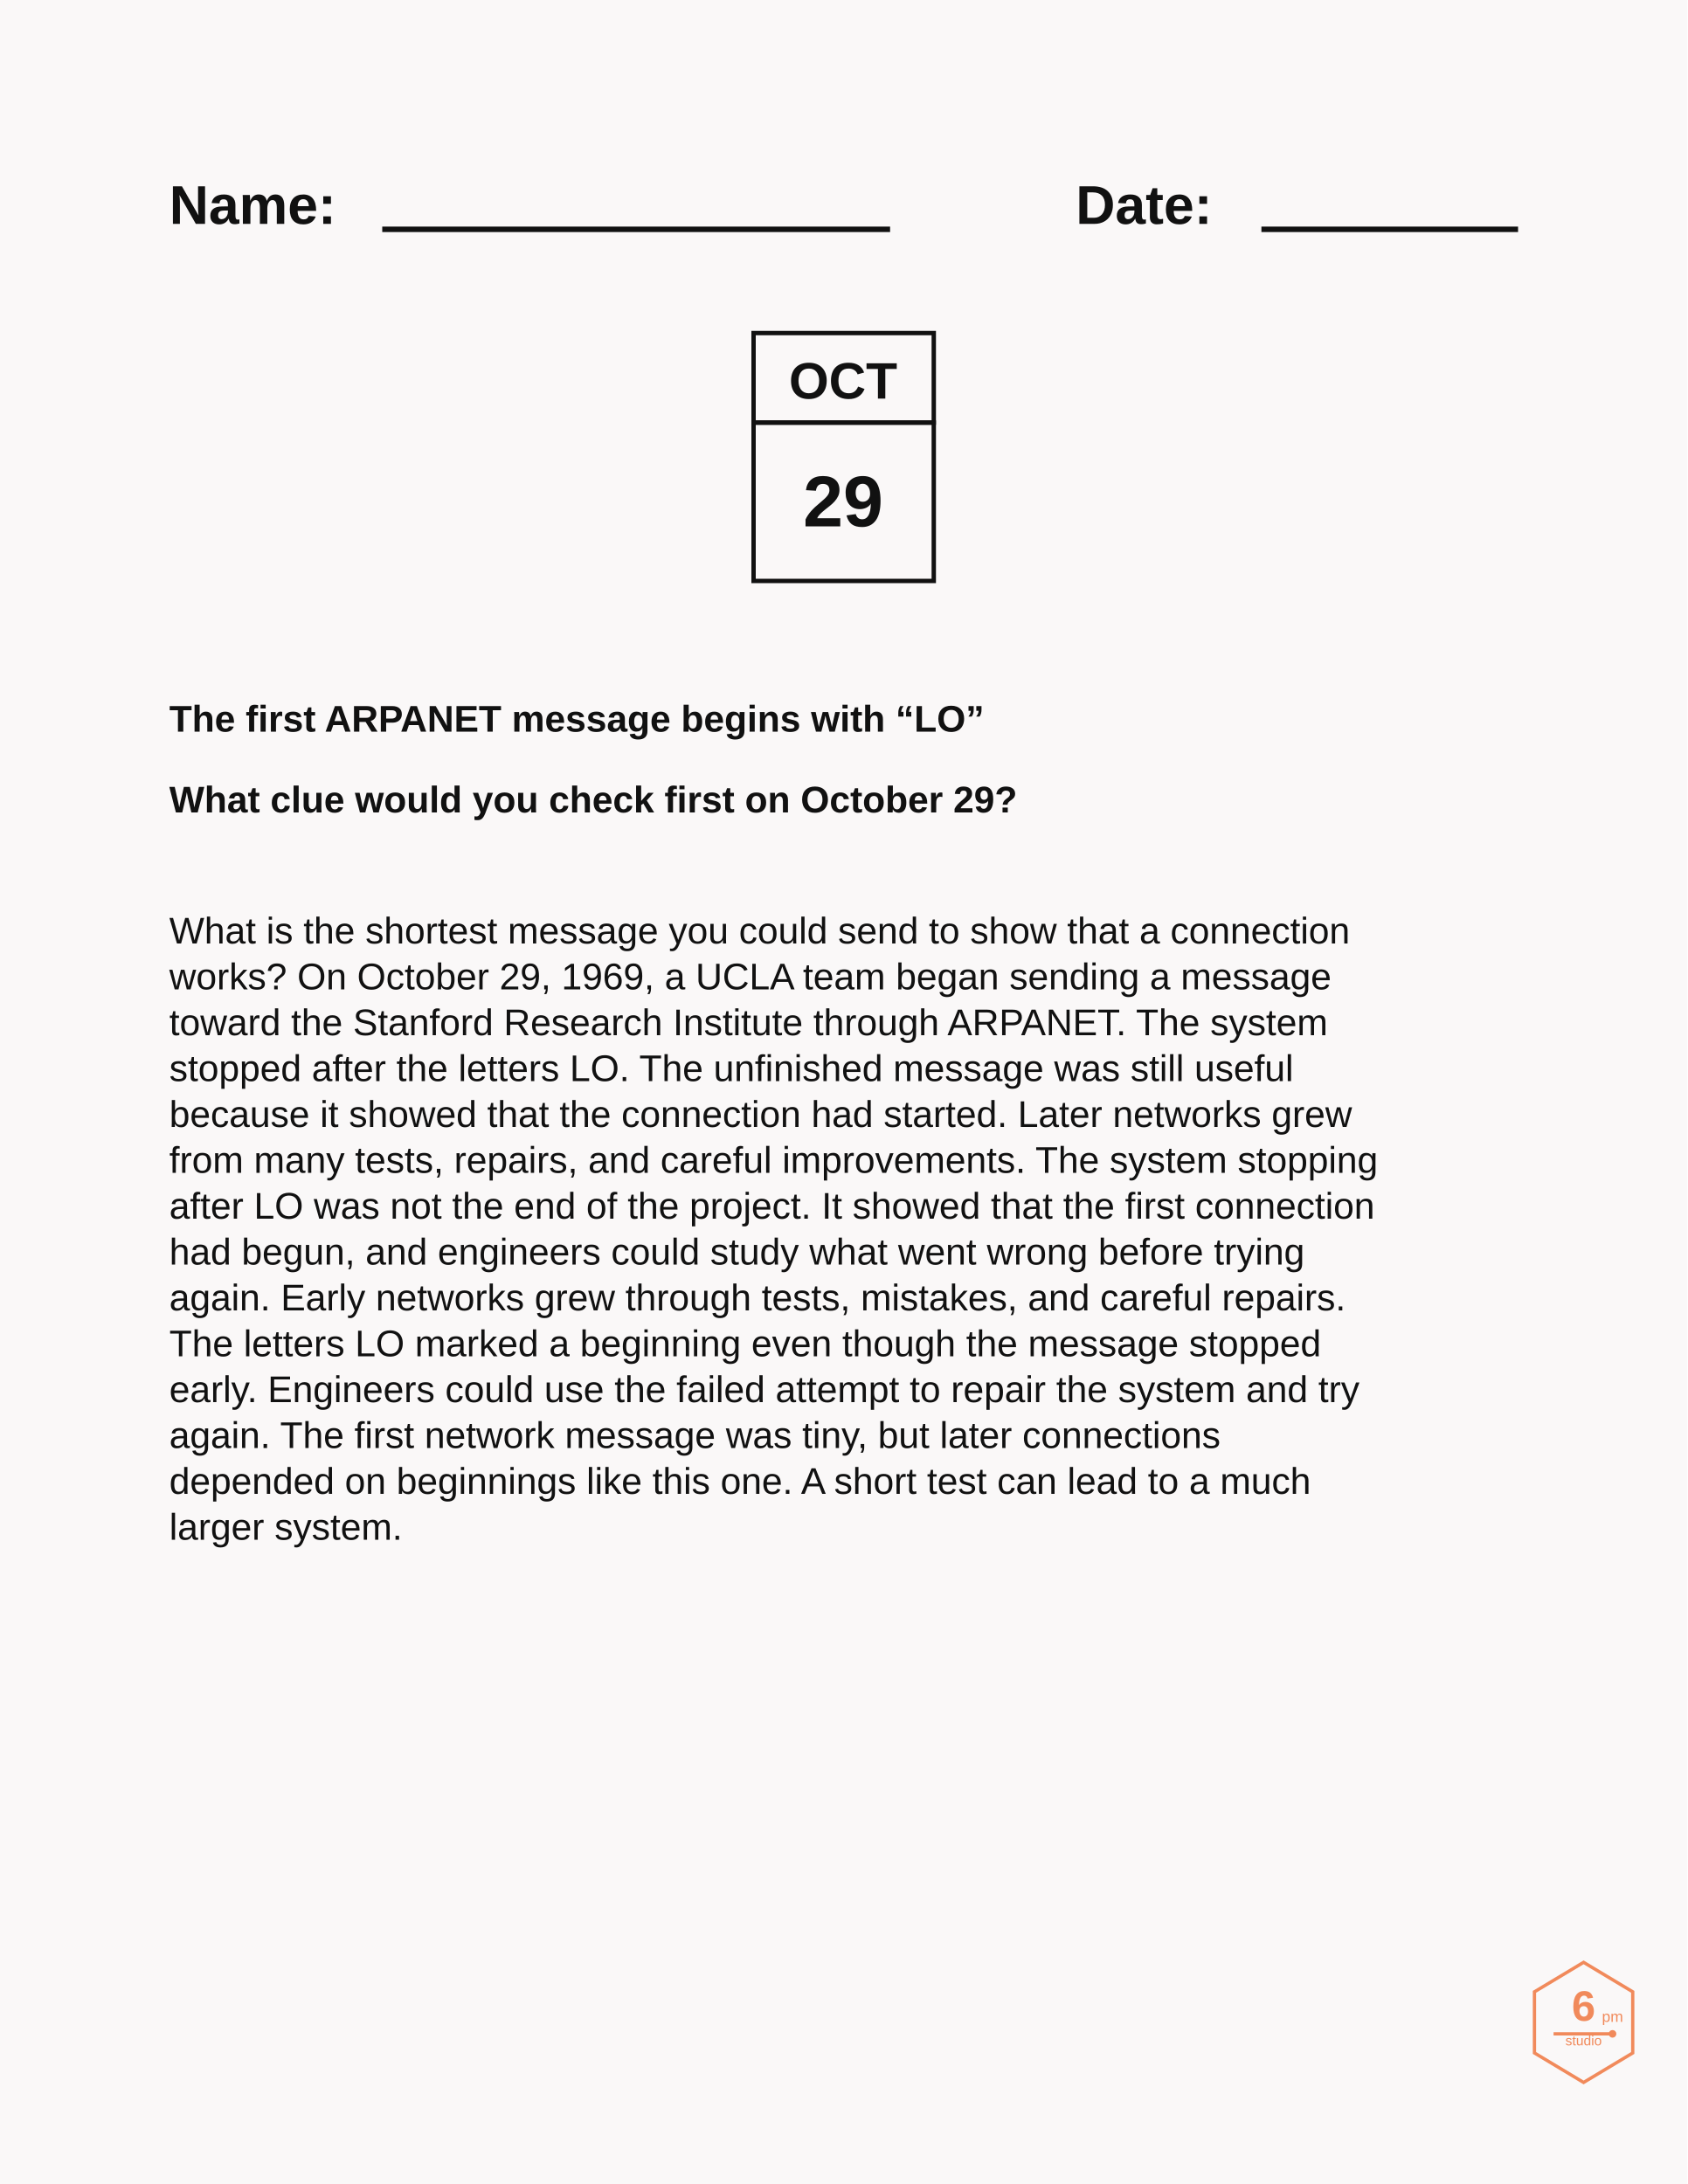
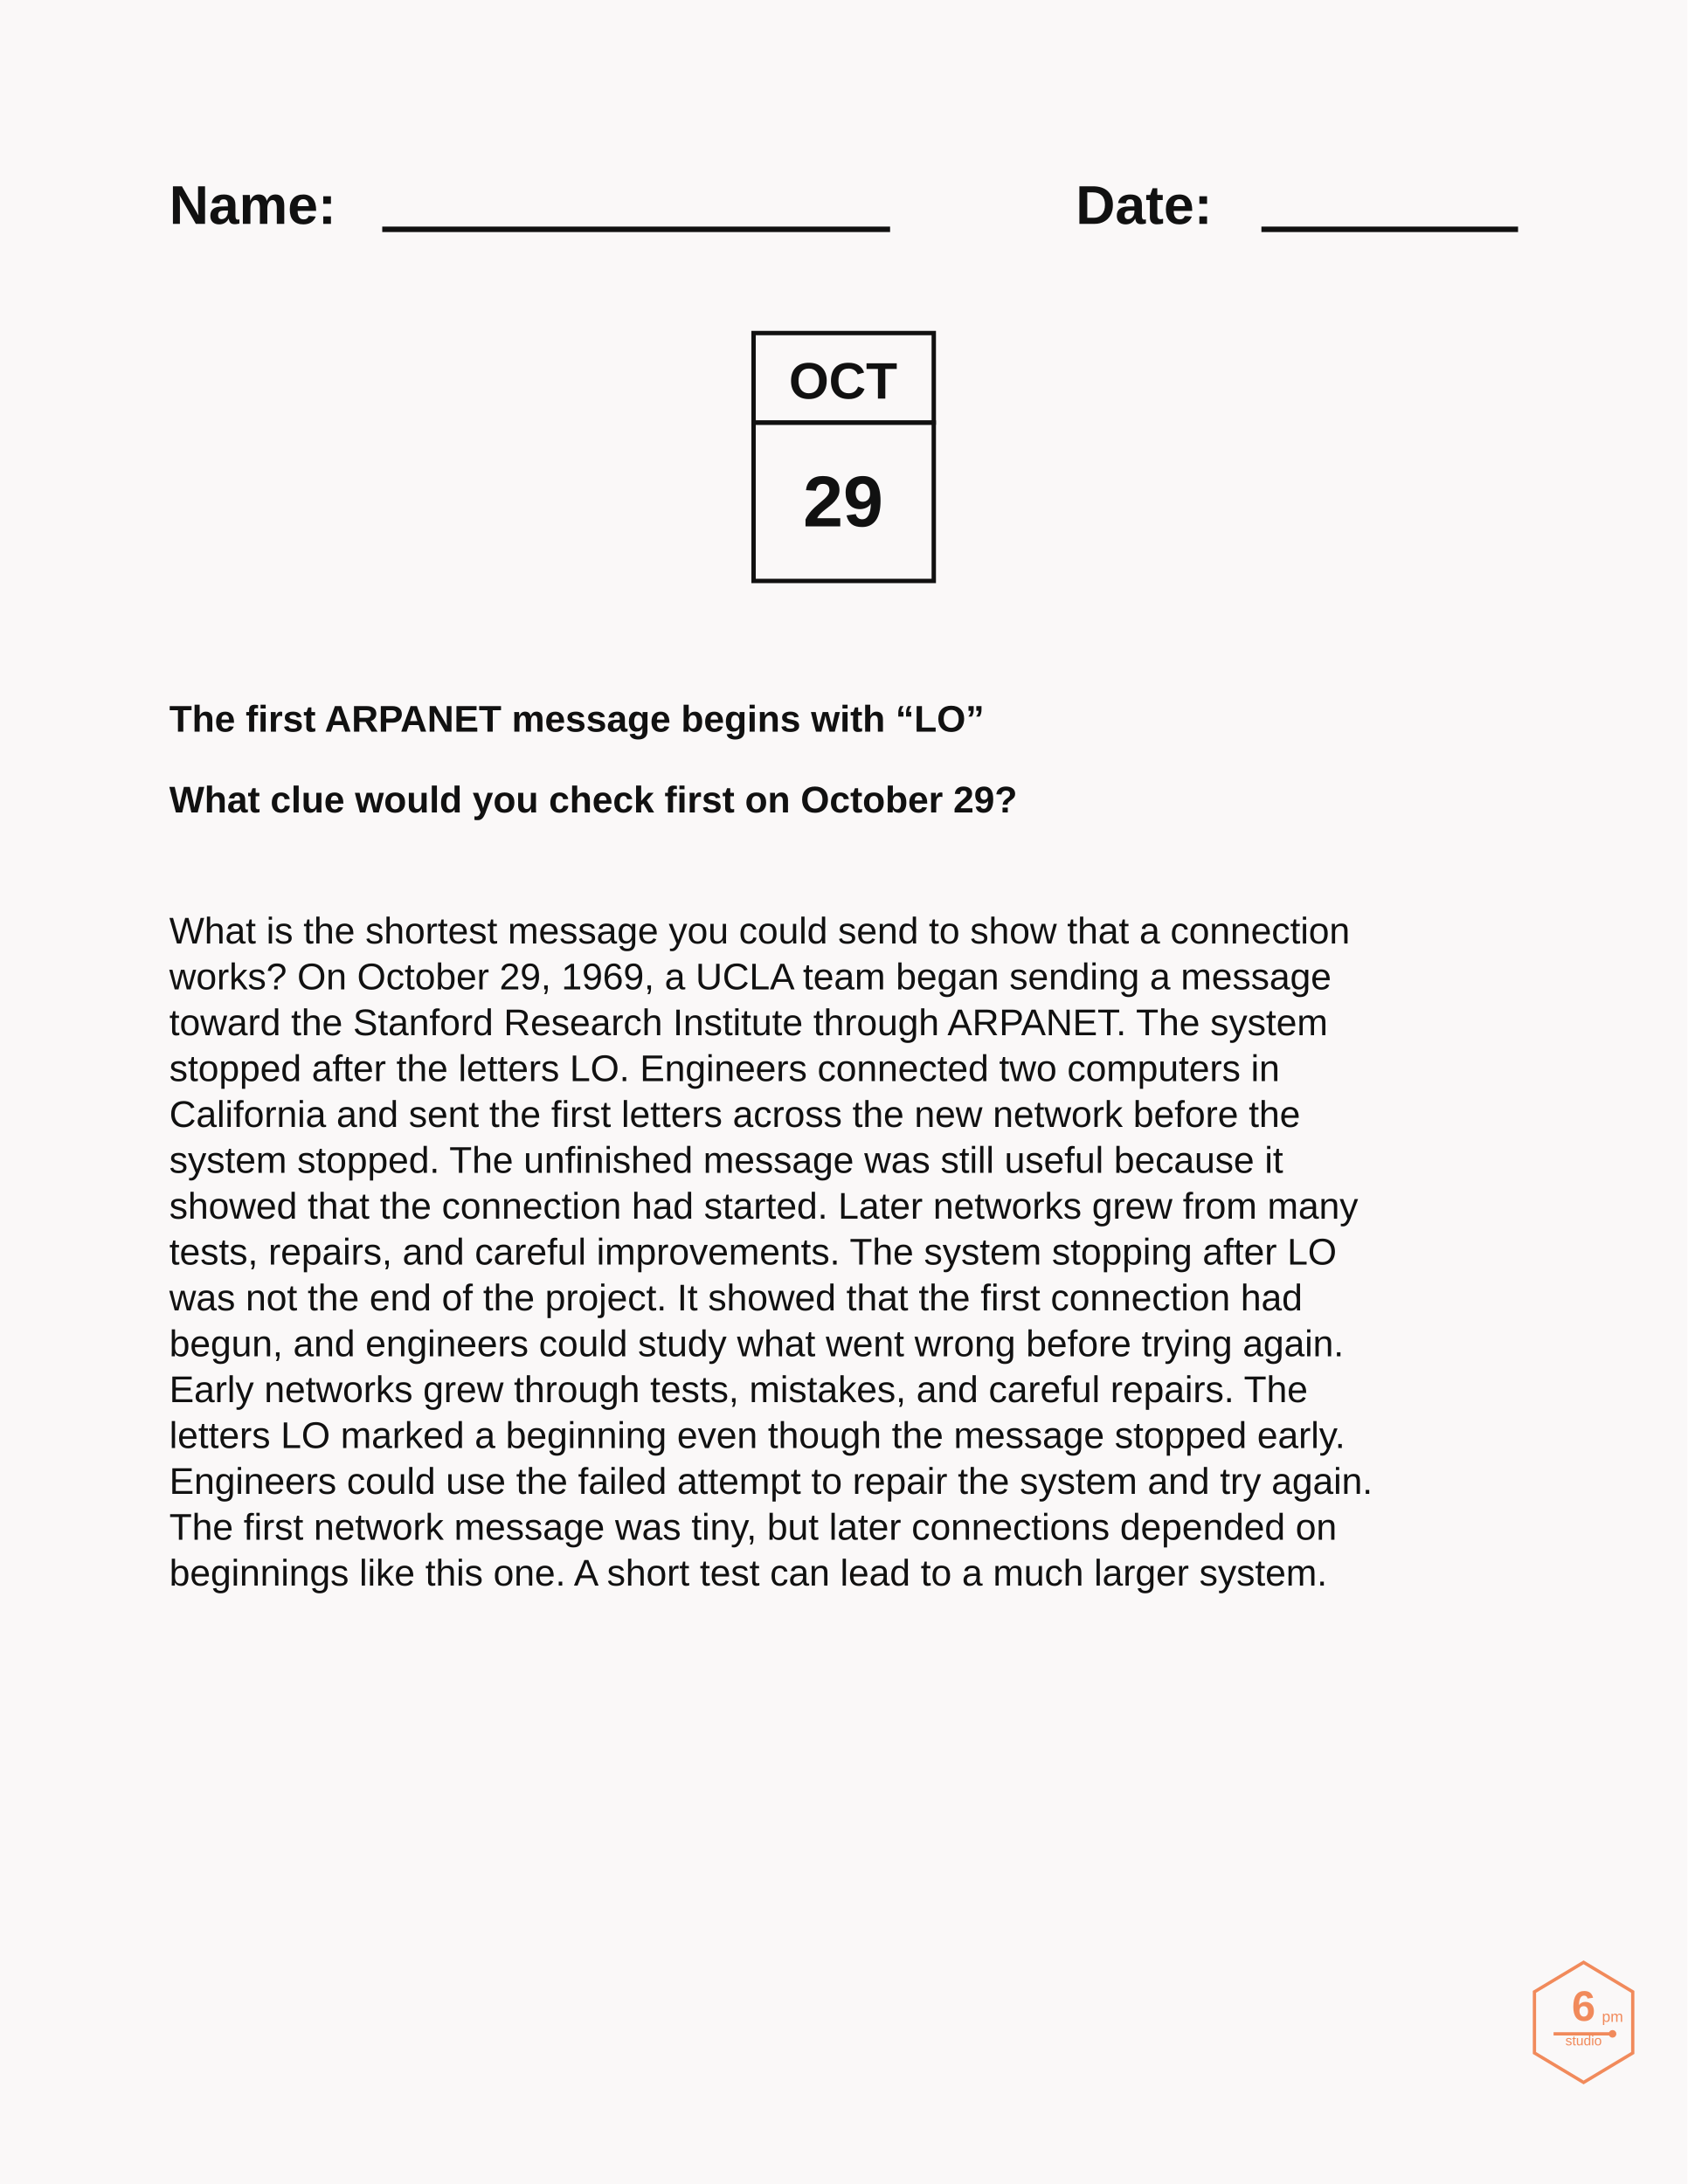
<svg xmlns="http://www.w3.org/2000/svg" width="1545" height="2000" viewBox="0 0 1545 2000" data-template-variant="reading-passage" data-template-version="1.0.0">
  <rect width="1545" height="2000" fill="#faf8f8" />
  <g fill="#111" font-family="Arial, Helvetica, sans-serif">
    <text x="155" y="205" font-size="50" font-weight="700">Name:</text>
    <line x1="350" y1="210" x2="815" y2="210" stroke="#111" stroke-width="5" />
    <text x="985" y="205" font-size="50" font-weight="700">Date:</text>
    <line x1="1155" y1="210" x2="1390" y2="210" stroke="#111" stroke-width="5" />
  </g>
  <g stroke="#111" fill="none" stroke-width="4">
    <rect x="690" y="305" width="165" height="82" />
    <rect x="690" y="387" width="165" height="145" />
  </g>
  <g fill="#111" text-anchor="middle" font-family="Arial, Helvetica, sans-serif">
    <text x="772" y="365" font-size="47" font-weight="700">OCT</text>
    <text x="772" y="482" font-size="66" font-weight="700">29</text>
  </g>
  <g fill="#111" font-family="Arial, Helvetica, sans-serif">
    <g data-content="article" data-x="155" data-width="1235" data-max-characters="72">
      <text data-content="article" x="155" y="670" font-size="34" font-weight="700">The first ARPANET message begins with “LO”</text>
      <text data-content="article" x="155" y="744" font-size="34" font-weight="600">What clue would you check first on October 29?</text>
      <text data-content="body" x="155" y="864" font-size="34">What is the shortest message you could send to show that a connection</text>
      <text data-content="body" x="155" y="906" font-size="34">works? On October 29, 1969, a UCLA team began sending a message</text>
      <text data-content="body" x="155" y="948" font-size="34">toward the Stanford Research Institute through ARPANET. The system</text>
-       <text data-content="body" x="155" y="990" font-size="34">stopped after the letters LO. The unfinished message was still useful</text>
-       <text data-content="body" x="155" y="1032" font-size="34">because it showed that the connection had started. Later networks grew</text>
-       <text data-content="body" x="155" y="1074" font-size="34">from many tests, repairs, and careful improvements. The system stopping</text>
-       <text data-content="body" x="155" y="1116" font-size="34">after LO was not the end of the project. It showed that the first connection</text>
-       <text data-content="body" x="155" y="1158" font-size="34">had begun, and engineers could study what went wrong before trying</text>
-       <text data-content="body" x="155" y="1200" font-size="34">again. Early networks grew through tests, mistakes, and careful repairs.</text>
-       <text data-content="body" x="155" y="1242" font-size="34">The letters LO marked a beginning even though the message stopped</text>
-       <text data-content="body" x="155" y="1284" font-size="34">early. Engineers could use the failed attempt to repair the system and try</text>
-       <text data-content="body" x="155" y="1326" font-size="34">again. The first network message was tiny, but later connections</text>
-       <text data-content="body" x="155" y="1368" font-size="34">depended on beginnings like this one. A short test can lead to a much</text>
-       <text data-content="body" x="155" y="1410" font-size="34">larger system.</text>
+       <text data-content="body" x="155" y="990" font-size="34">stopped after the letters LO. Engineers connected two computers in</text>
+       <text data-content="body" x="155" y="1032" font-size="34">California and sent the first letters across the new network before the</text>
+       <text data-content="body" x="155" y="1074" font-size="34">system stopped. The unfinished message was still useful because it</text>
+       <text data-content="body" x="155" y="1116" font-size="34">showed that the connection had started. Later networks grew from many</text>
+       <text data-content="body" x="155" y="1158" font-size="34">tests, repairs, and careful improvements. The system stopping after LO</text>
+       <text data-content="body" x="155" y="1200" font-size="34">was not the end of the project. It showed that the first connection had</text>
+       <text data-content="body" x="155" y="1242" font-size="34">begun, and engineers could study what went wrong before trying again.</text>
+       <text data-content="body" x="155" y="1284" font-size="34">Early networks grew through tests, mistakes, and careful repairs. The</text>
+       <text data-content="body" x="155" y="1326" font-size="34">letters LO marked a beginning even though the message stopped early.</text>
+       <text data-content="body" x="155" y="1368" font-size="34">Engineers could use the failed attempt to repair the system and try again.</text>
+       <text data-content="body" x="155" y="1410" font-size="34">The first network message was tiny, but later connections depended on</text>
+       <text data-content="body" x="155" y="1452" font-size="34">beginnings like this one. A short test can lead to a much larger system.</text>
    </g>
  </g>
  <g transform="translate(1495 1876) scale(0.5) translate(-1495 -1876)">
    <g transform="translate(1305 1710)" fill="none" stroke="#f18a5b" stroke-width="6">
      <path d="M100 8 190 62v112l-90 54-90-54V62Z" />
      <path d="M45 139h110" />
      <circle cx="153" cy="139" r="4" fill="#f18a5b" />
    </g>
    <text x="1405" y="1825" fill="#f18a5b" text-anchor="middle" font-family="Arial, Helvetica, sans-serif" font-size="78" font-weight="700">6</text>
    <text x="1458" y="1827" fill="#f18a5b" text-anchor="middle" font-family="Arial, Helvetica, sans-serif" font-size="28">pm</text>
    <text x="1405" y="1870" fill="#f18a5b" text-anchor="middle" font-family="Arial, Helvetica, sans-serif" font-size="25">studio</text>
  </g>
</svg>
